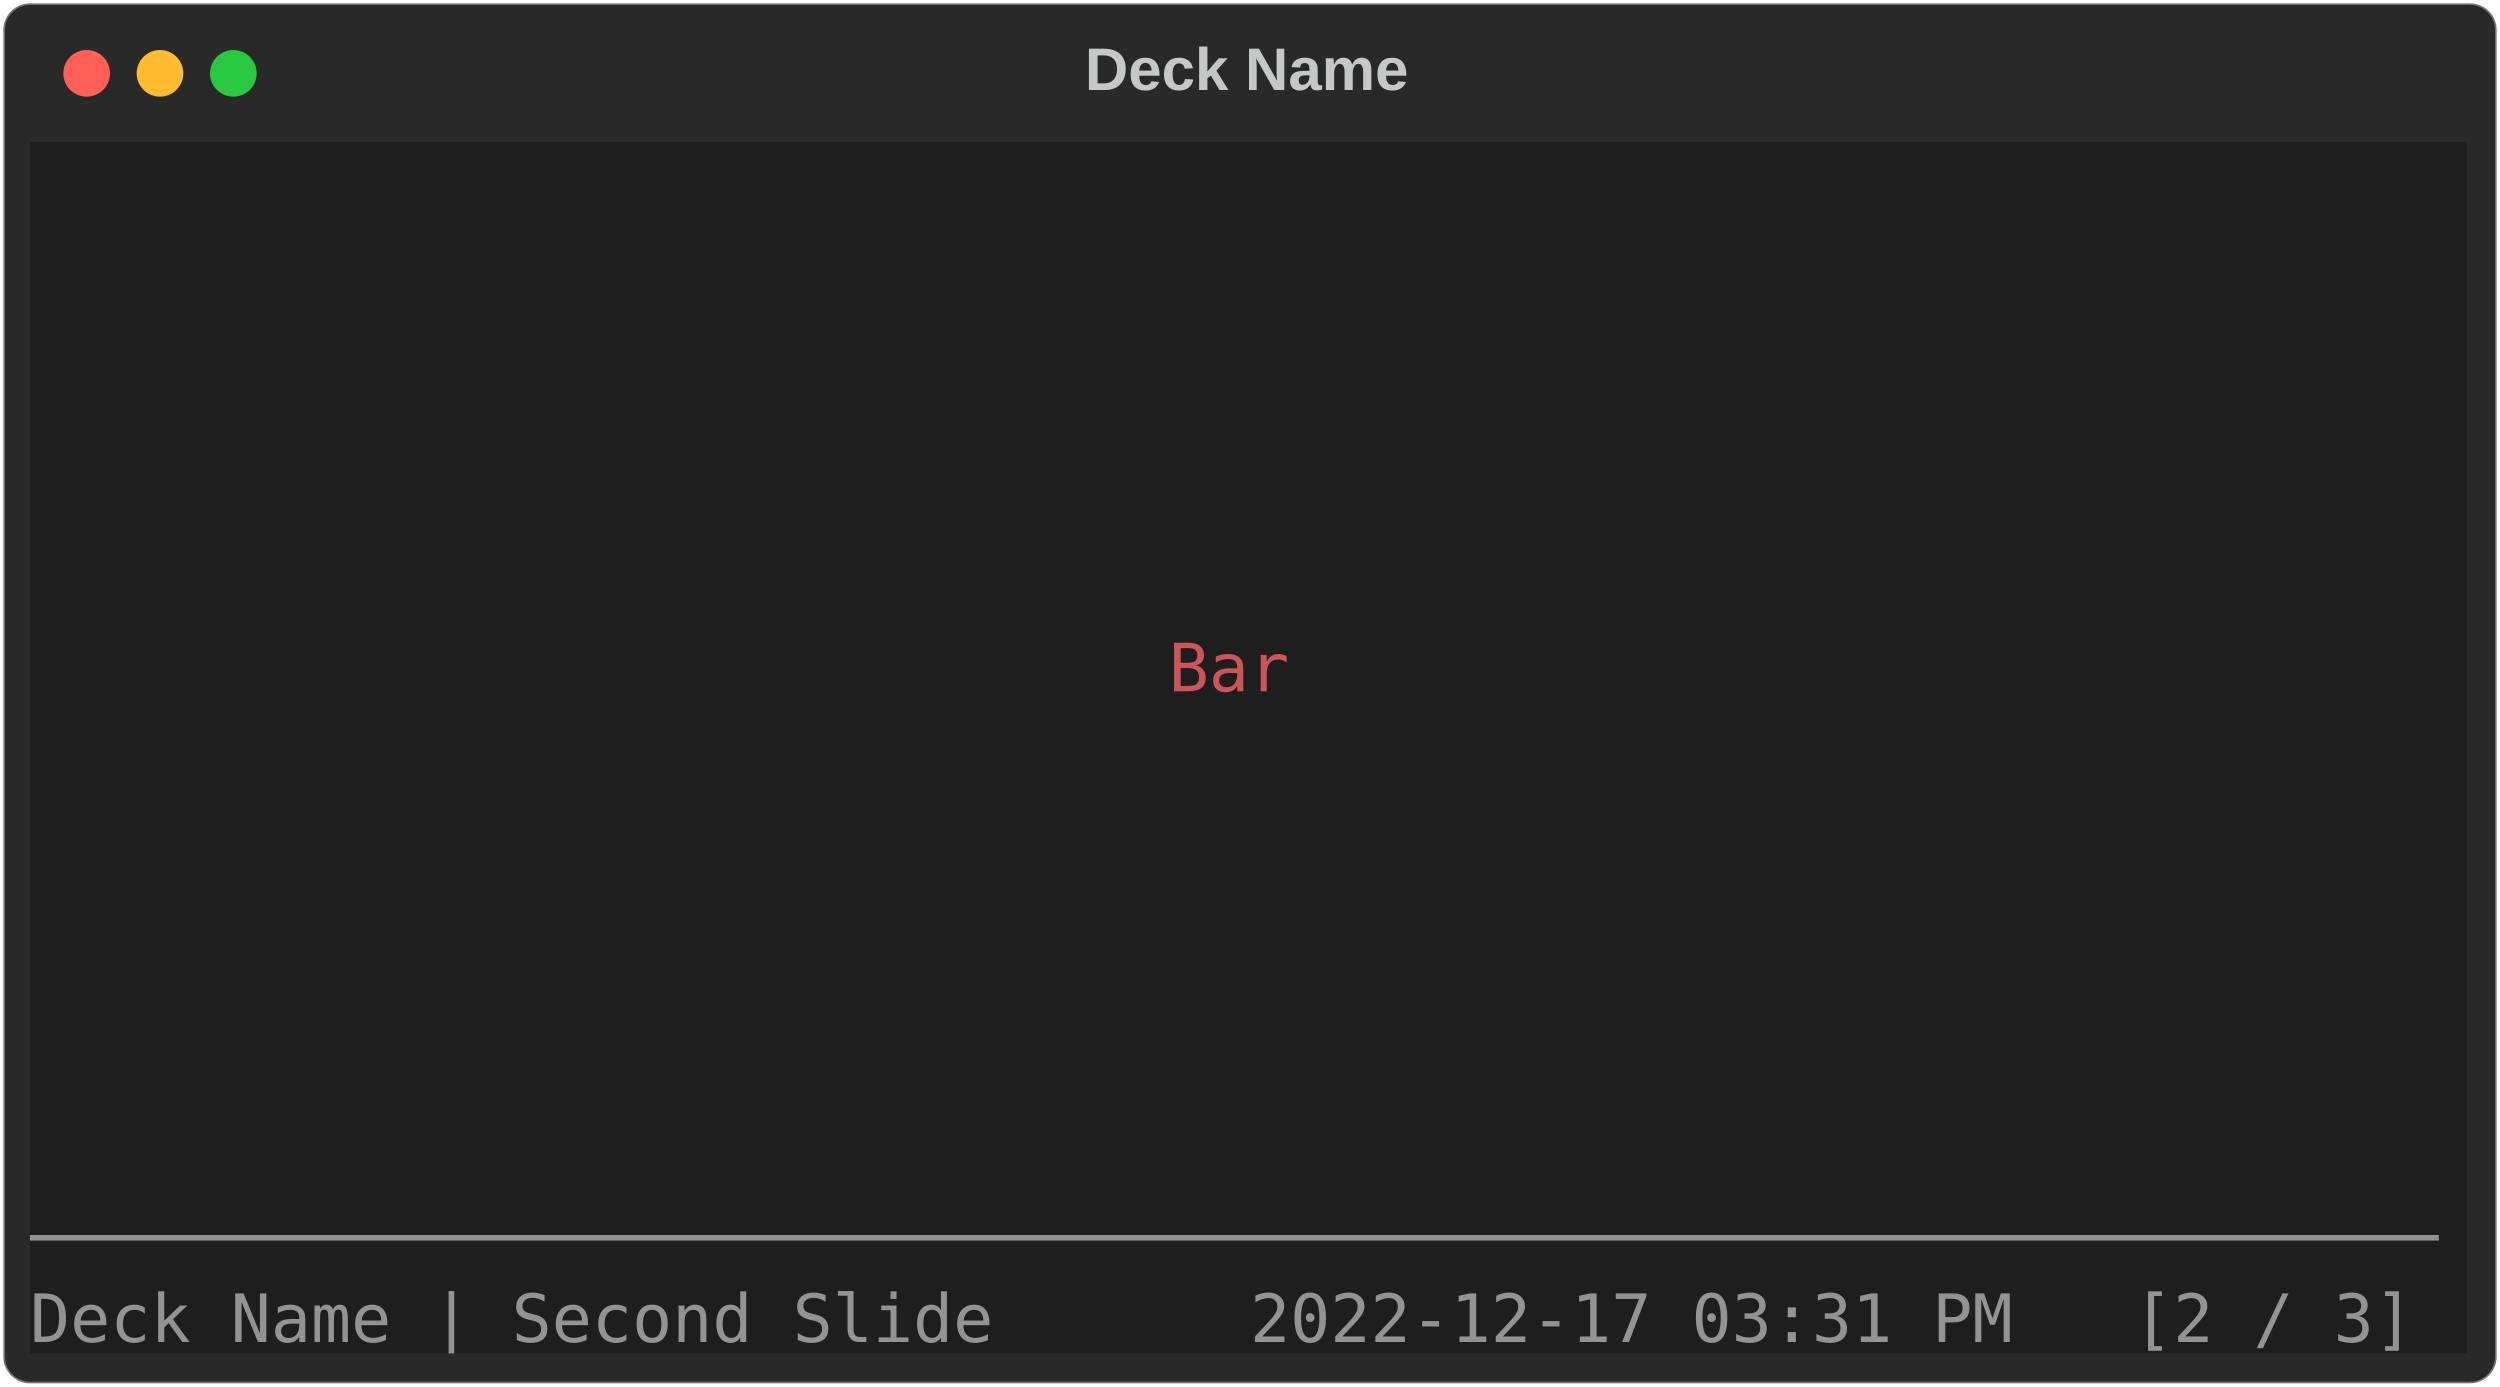
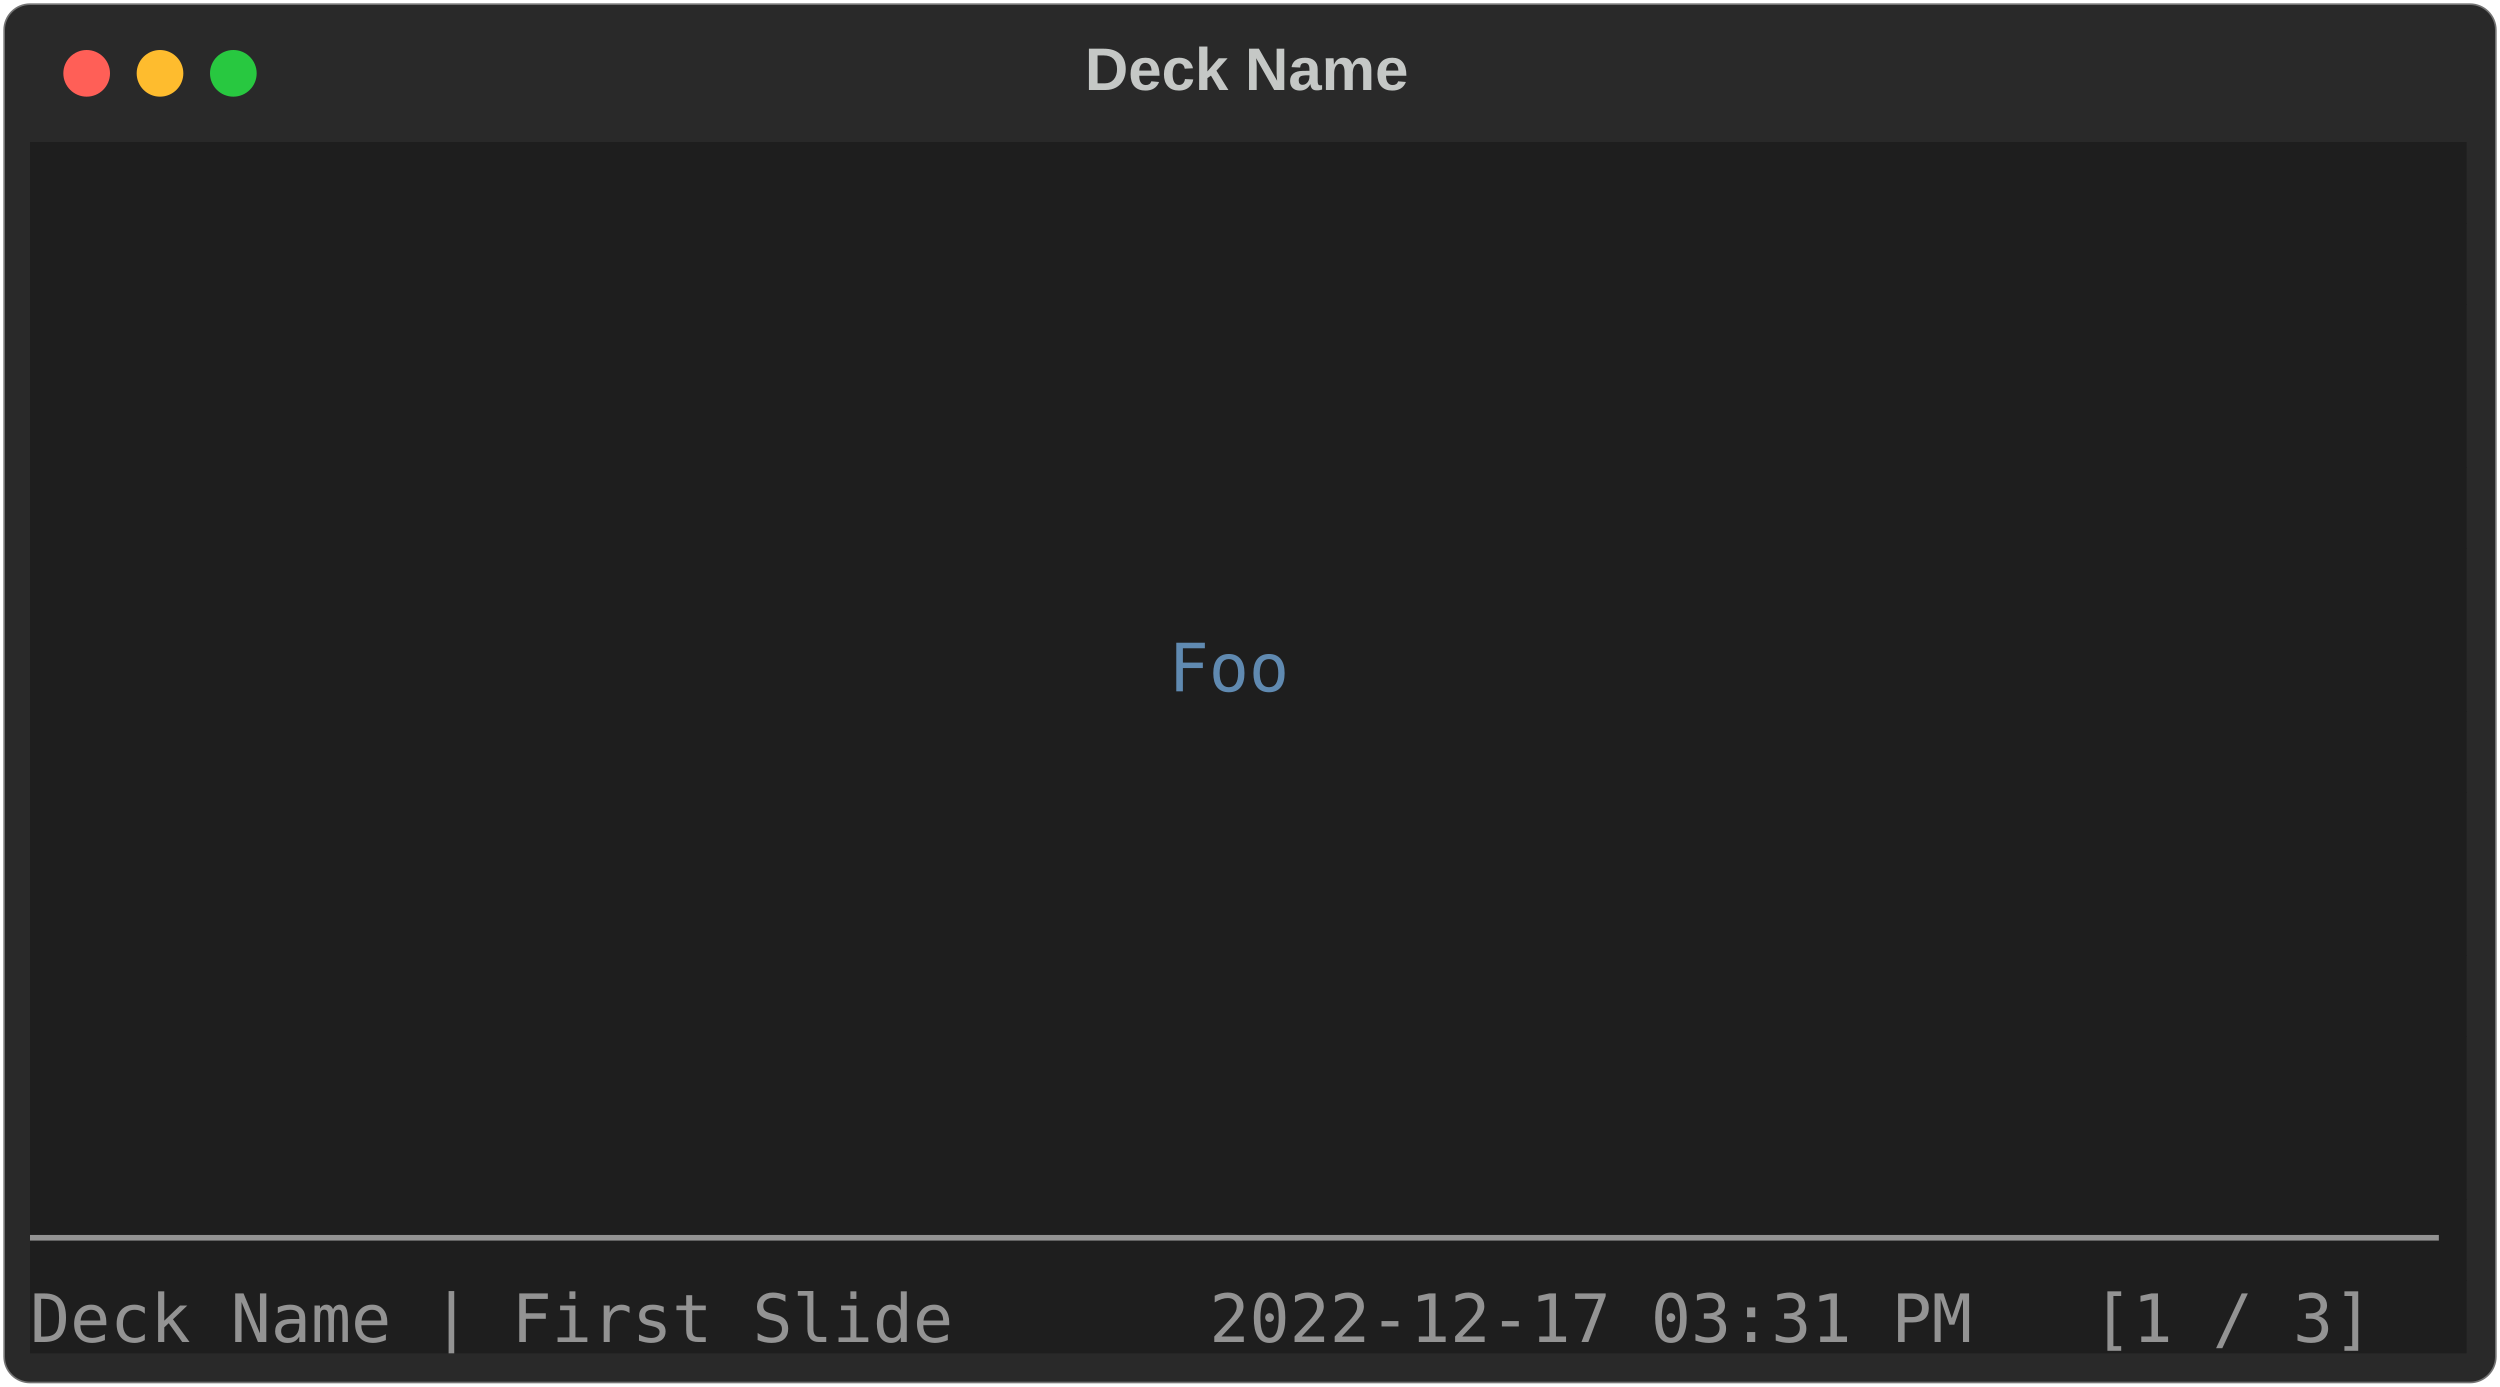
<svg xmlns="http://www.w3.org/2000/svg" class="rich-terminal" viewBox="0 0 750 416.0">
  <style>

    @font-face {
        font-family: "Fira Code";
        src: local("FiraCode-Regular"),
                url("https://cdnjs.cloudflare.com/ajax/libs/firacode/6.2.0/woff2/FiraCode-Regular.woff2") format("woff2"),
                url("https://cdnjs.cloudflare.com/ajax/libs/firacode/6.2.0/woff/FiraCode-Regular.woff") format("woff");
        font-style: normal;
        font-weight: 400;
    }
    @font-face {
        font-family: "Fira Code";
        src: local("FiraCode-Bold"),
                url("https://cdnjs.cloudflare.com/ajax/libs/firacode/6.2.0/woff2/FiraCode-Bold.woff2") format("woff2"),
                url("https://cdnjs.cloudflare.com/ajax/libs/firacode/6.2.0/woff/FiraCode-Bold.woff") format("woff");
        font-style: bold;
        font-weight: 700;
    }

    .spieldocs-matrix {
        font-family: Fira Code, monospace;
        font-size: 20px;
        line-height: 24.4px;
        font-variant-east-asian: full-width;
    }

    .spieldocs-title {
        font-size: 18px;
        font-weight: bold;
        font-family: arial;
    }

    .spieldocs-r1 { fill: #e1e1e1 }
.spieldocs-r2 { fill: #c5c8c6 }
- .spieldocs-r3 { fill: #cc555a }
+ .spieldocs-r3 { fill: #608ab1 }
.spieldocs-r4 { fill: #939393 }
.spieldocs-r5 { fill: #e1e1e1;font-weight: bold }
    </style>
  <defs>
    <clipPath id="spieldocs-clip-terminal">
      <rect x="0" y="0" width="731.0" height="365.0" />
    </clipPath>
    <clipPath id="spieldocs-line-0">
      <rect x="0" y="1.5" width="732" height="24.65" />
    </clipPath>
    <clipPath id="spieldocs-line-1">
      <rect x="0" y="25.9" width="732" height="24.65" />
    </clipPath>
    <clipPath id="spieldocs-line-2">
      <rect x="0" y="50.3" width="732" height="24.65" />
    </clipPath>
    <clipPath id="spieldocs-line-3">
      <rect x="0" y="74.7" width="732" height="24.65" />
    </clipPath>
    <clipPath id="spieldocs-line-4">
      <rect x="0" y="99.1" width="732" height="24.65" />
    </clipPath>
    <clipPath id="spieldocs-line-5">
      <rect x="0" y="123.5" width="732" height="24.65" />
    </clipPath>
    <clipPath id="spieldocs-line-6">
      <rect x="0" y="147.9" width="732" height="24.65" />
    </clipPath>
    <clipPath id="spieldocs-line-7">
      <rect x="0" y="172.3" width="732" height="24.65" />
    </clipPath>
    <clipPath id="spieldocs-line-8">
      <rect x="0" y="196.7" width="732" height="24.65" />
    </clipPath>
    <clipPath id="spieldocs-line-9">
      <rect x="0" y="221.1" width="732" height="24.65" />
    </clipPath>
    <clipPath id="spieldocs-line-10">
      <rect x="0" y="245.5" width="732" height="24.65" />
    </clipPath>
    <clipPath id="spieldocs-line-11">
      <rect x="0" y="269.9" width="732" height="24.65" />
    </clipPath>
    <clipPath id="spieldocs-line-12">
      <rect x="0" y="294.3" width="732" height="24.65" />
    </clipPath>
    <clipPath id="spieldocs-line-13">
      <rect x="0" y="318.7" width="732" height="24.65" />
    </clipPath>
  </defs>
  <rect fill="#292929" stroke="rgba(255,255,255,0.35)" stroke-width="1" x="1" y="1" width="748" height="414" rx="8" />
  <text class="spieldocs-title" fill="#c5c8c6" text-anchor="middle" x="374" y="27">Deck Name</text>
  <g transform="translate(26,22)">
    <circle cx="0" cy="0" r="7" fill="#ff5f57" />
    <circle cx="22" cy="0" r="7" fill="#febc2e" />
    <circle cx="44" cy="0" r="7" fill="#28c840" />
  </g>
  <g transform="translate(9, 41)" clip-path="url(#spieldocs-clip-terminal)">
    <rect fill="#1e1e1e" x="0" y="1.5" width="732" height="24.65" shape-rendering="crispEdges" />
    <rect fill="#1e1e1e" x="0" y="25.9" width="732" height="24.65" shape-rendering="crispEdges" />
    <rect fill="#1e1e1e" x="0" y="50.3" width="732" height="24.65" shape-rendering="crispEdges" />
    <rect fill="#1e1e1e" x="0" y="74.7" width="732" height="24.65" shape-rendering="crispEdges" />
    <rect fill="#1e1e1e" x="0" y="99.1" width="732" height="24.65" shape-rendering="crispEdges" />
    <rect fill="#1e1e1e" x="0" y="123.5" width="732" height="24.65" shape-rendering="crispEdges" />
    <rect fill="#1e1e1e" x="0" y="147.9" width="341.6" height="24.65" shape-rendering="crispEdges" />
    <rect fill="#1e1e1e" x="341.6" y="147.9" width="36.6" height="24.65" shape-rendering="crispEdges" />
    <rect fill="#1e1e1e" x="378.2" y="147.9" width="353.8" height="24.65" shape-rendering="crispEdges" />
    <rect fill="#1e1e1e" x="0" y="172.3" width="732" height="24.65" shape-rendering="crispEdges" />
    <rect fill="#1e1e1e" x="0" y="196.7" width="732" height="24.65" shape-rendering="crispEdges" />
    <rect fill="#1e1e1e" x="0" y="221.1" width="732" height="24.65" shape-rendering="crispEdges" />
    <rect fill="#1e1e1e" x="0" y="245.5" width="732" height="24.65" shape-rendering="crispEdges" />
    <rect fill="#1e1e1e" x="0" y="269.9" width="732" height="24.65" shape-rendering="crispEdges" />
    <rect fill="#1e1e1e" x="0" y="294.3" width="732" height="24.65" shape-rendering="crispEdges" />
    <rect fill="#1e1e1e" x="0" y="318.7" width="732" height="24.65" shape-rendering="crispEdges" />
-     <rect fill="#1e1e1e" x="0" y="343.1" width="341.6" height="24.65" shape-rendering="crispEdges" />
-     <rect fill="#1e1e1e" x="341.6" y="343.1" width="24.4" height="24.65" shape-rendering="crispEdges" />
-     <rect fill="#1e1e1e" x="366" y="343.1" width="366" height="24.65" shape-rendering="crispEdges" />
+     <rect fill="#1e1e1e" x="0" y="343.1" width="329.4" height="24.65" shape-rendering="crispEdges" />
+     <rect fill="#1e1e1e" x="329.4" y="343.1" width="24.4" height="24.65" shape-rendering="crispEdges" />
+     <rect fill="#1e1e1e" x="353.8" y="343.1" width="378.2" height="24.65" shape-rendering="crispEdges" />
    <g class="spieldocs-matrix">
      <text class="spieldocs-r2" x="732" y="20" textLength="12.2" clip-path="url(#spieldocs-line-0)">
</text>
      <text class="spieldocs-r2" x="732" y="44.4" textLength="12.2" clip-path="url(#spieldocs-line-1)">
</text>
      <text class="spieldocs-r2" x="732" y="68.8" textLength="12.2" clip-path="url(#spieldocs-line-2)">
</text>
      <text class="spieldocs-r2" x="732" y="93.2" textLength="12.2" clip-path="url(#spieldocs-line-3)">
</text>
      <text class="spieldocs-r2" x="732" y="117.6" textLength="12.2" clip-path="url(#spieldocs-line-4)">
</text>
      <text class="spieldocs-r2" x="732" y="142" textLength="12.2" clip-path="url(#spieldocs-line-5)">
</text>
-       <text class="spieldocs-r3" x="341.6" y="166.4" textLength="36.6" clip-path="url(#spieldocs-line-6)">Bar</text>
+       <text class="spieldocs-r3" x="341.6" y="166.4" textLength="36.6" clip-path="url(#spieldocs-line-6)">Foo</text>
      <text class="spieldocs-r2" x="732" y="166.4" textLength="12.2" clip-path="url(#spieldocs-line-6)">
</text>
      <text class="spieldocs-r2" x="732" y="190.8" textLength="12.2" clip-path="url(#spieldocs-line-7)">
</text>
      <text class="spieldocs-r2" x="732" y="215.2" textLength="12.2" clip-path="url(#spieldocs-line-8)">
</text>
      <text class="spieldocs-r2" x="732" y="239.6" textLength="12.2" clip-path="url(#spieldocs-line-9)">
</text>
      <text class="spieldocs-r2" x="732" y="264" textLength="12.2" clip-path="url(#spieldocs-line-10)">
</text>
      <text class="spieldocs-r2" x="732" y="288.4" textLength="12.2" clip-path="url(#spieldocs-line-11)">
</text>
      <text class="spieldocs-r2" x="732" y="312.8" textLength="12.2" clip-path="url(#spieldocs-line-12)">
</text>
      <text class="spieldocs-r4" x="0" y="337.2" textLength="732" clip-path="url(#spieldocs-line-13)">────────────────────────────────────────────────────────────</text>
      <text class="spieldocs-r2" x="732" y="337.2" textLength="12.2" clip-path="url(#spieldocs-line-13)">
</text>
-       <text class="spieldocs-r4" x="0" y="361.6" textLength="341.6" clip-path="url(#spieldocs-line-14)">Deck Name | Second Slide    </text>
-       <text class="spieldocs-r4" x="366" y="361.6" textLength="366" clip-path="url(#spieldocs-line-14)"> 2022-12-17 03:31 PM   [2 / 3]</text>
+       <text class="spieldocs-r4" x="0" y="361.6" textLength="329.4" clip-path="url(#spieldocs-line-14)">Deck Name | First Slide    </text>
+       <text class="spieldocs-r4" x="353.8" y="361.6" textLength="378.2" clip-path="url(#spieldocs-line-14)">  2022-12-17 03:31 PM   [1 / 3]</text>
    </g>
  </g>
</svg>
